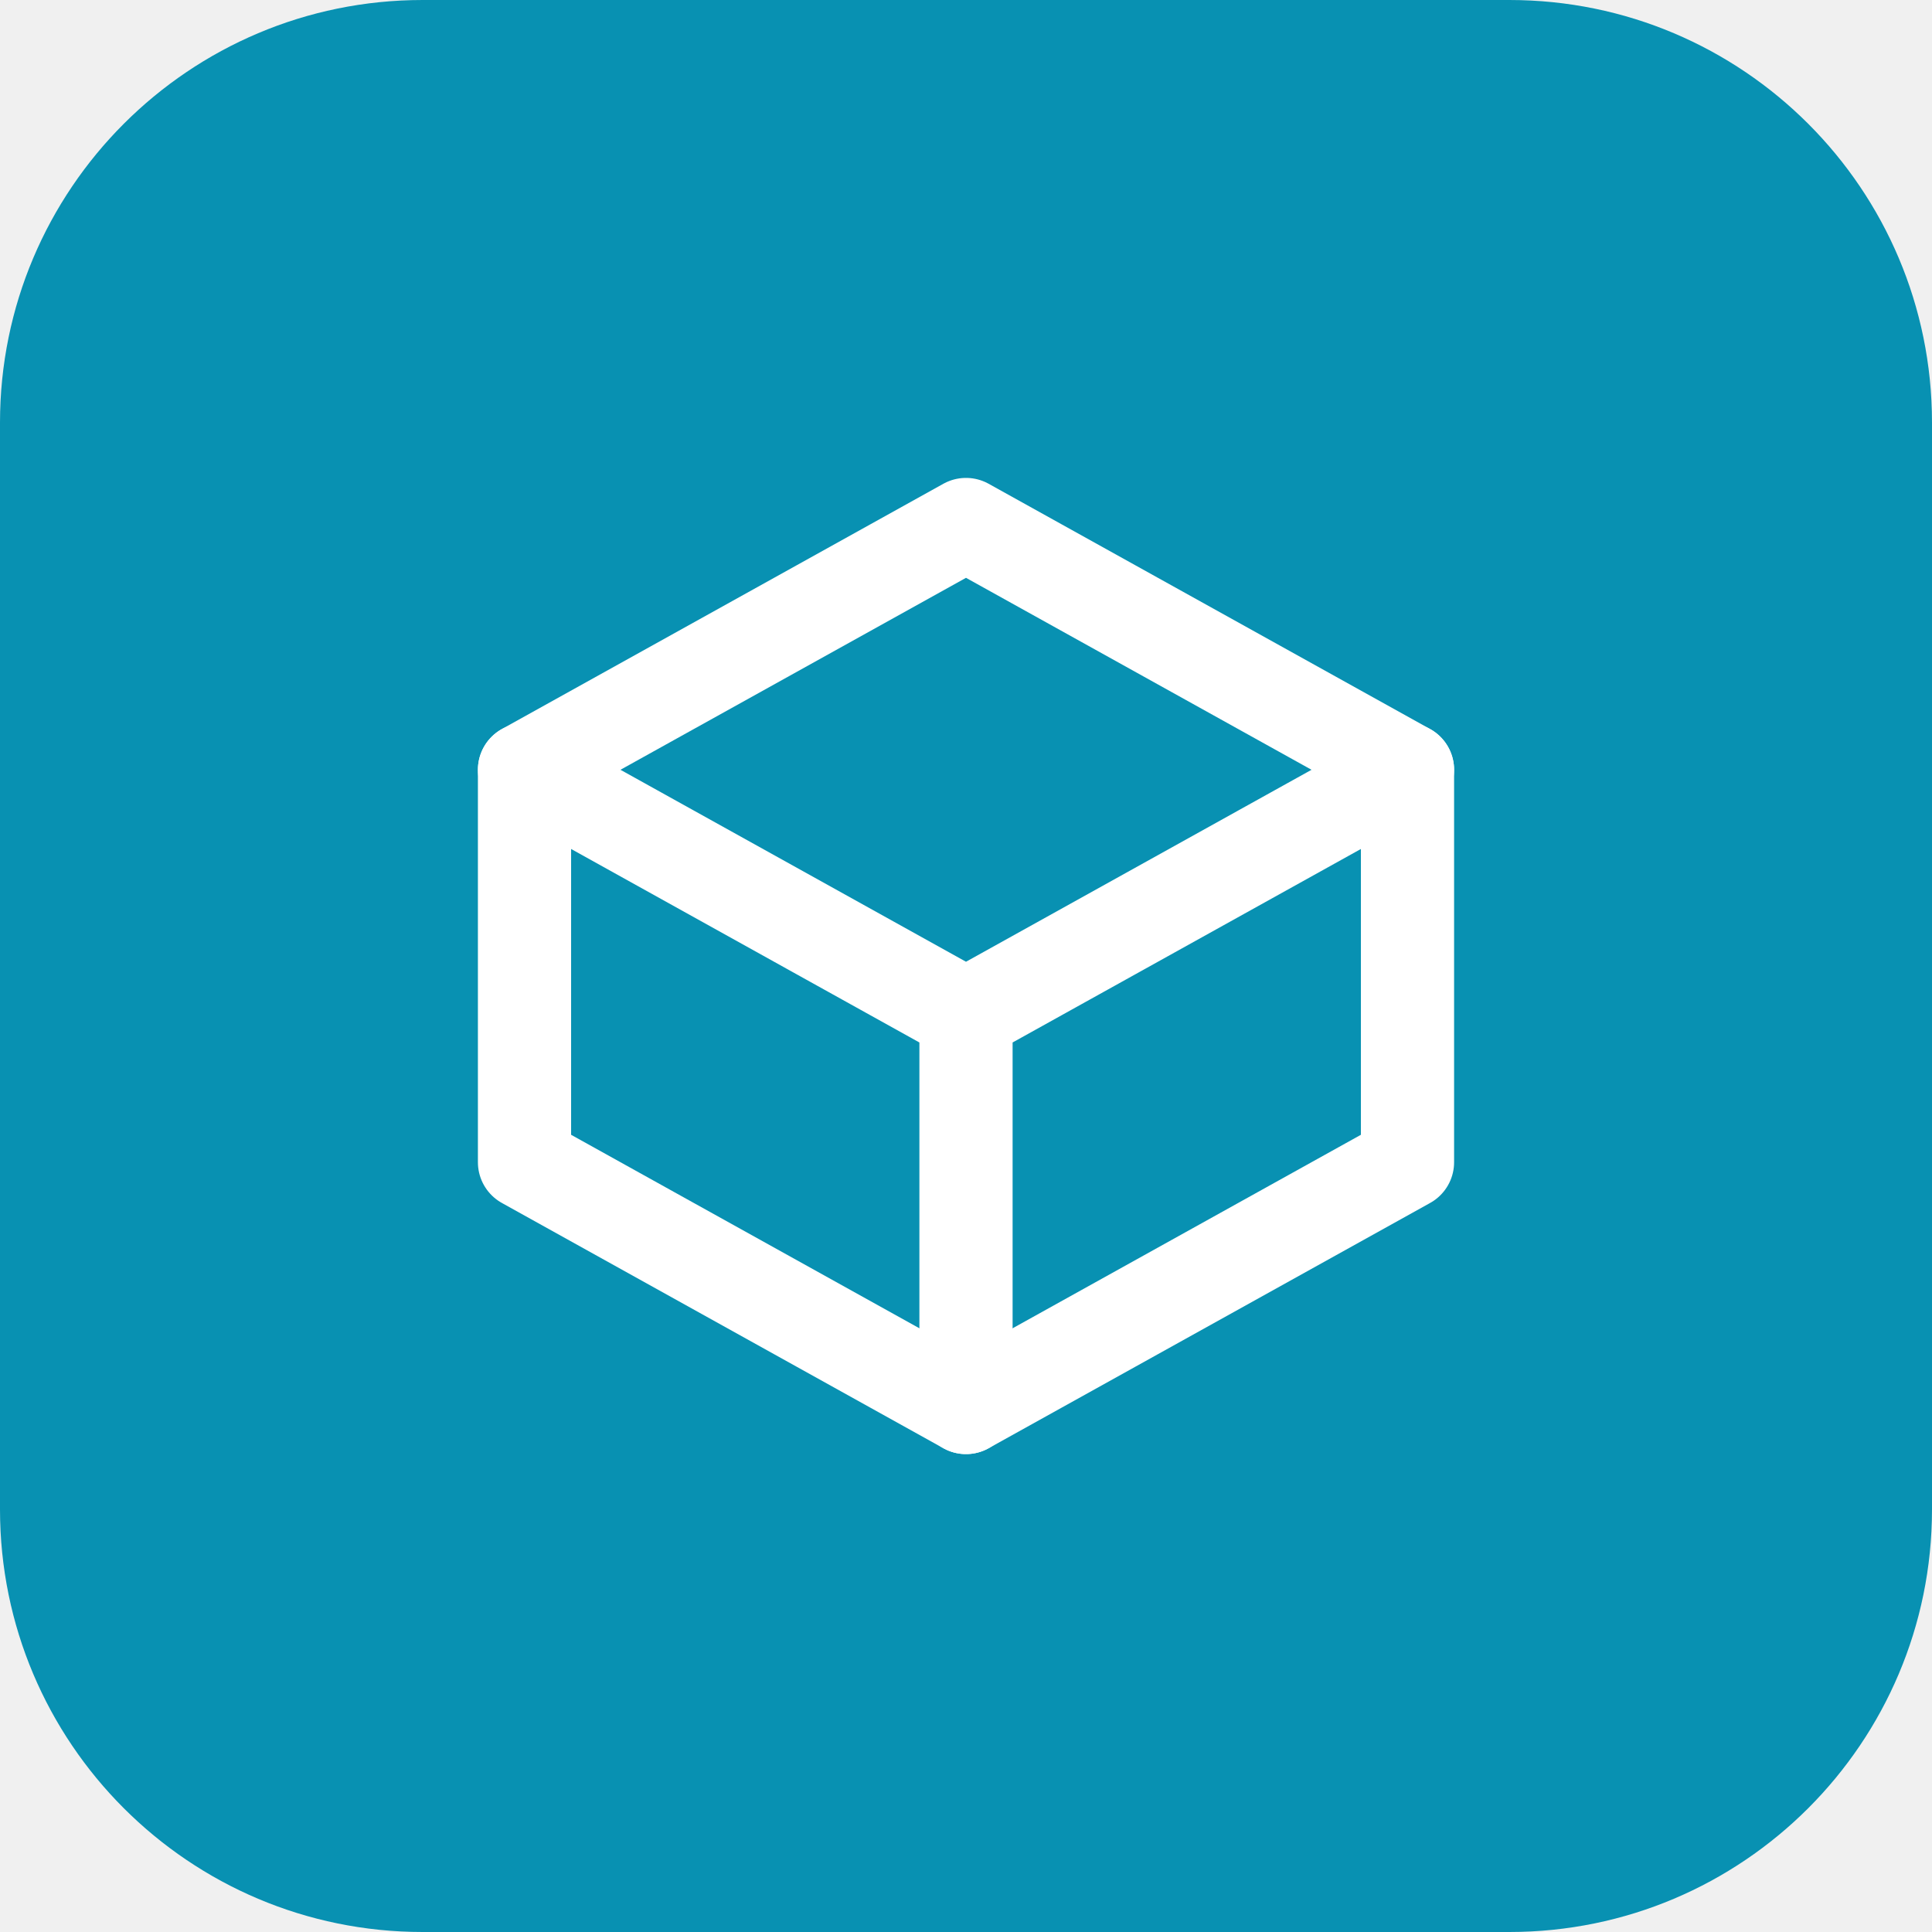
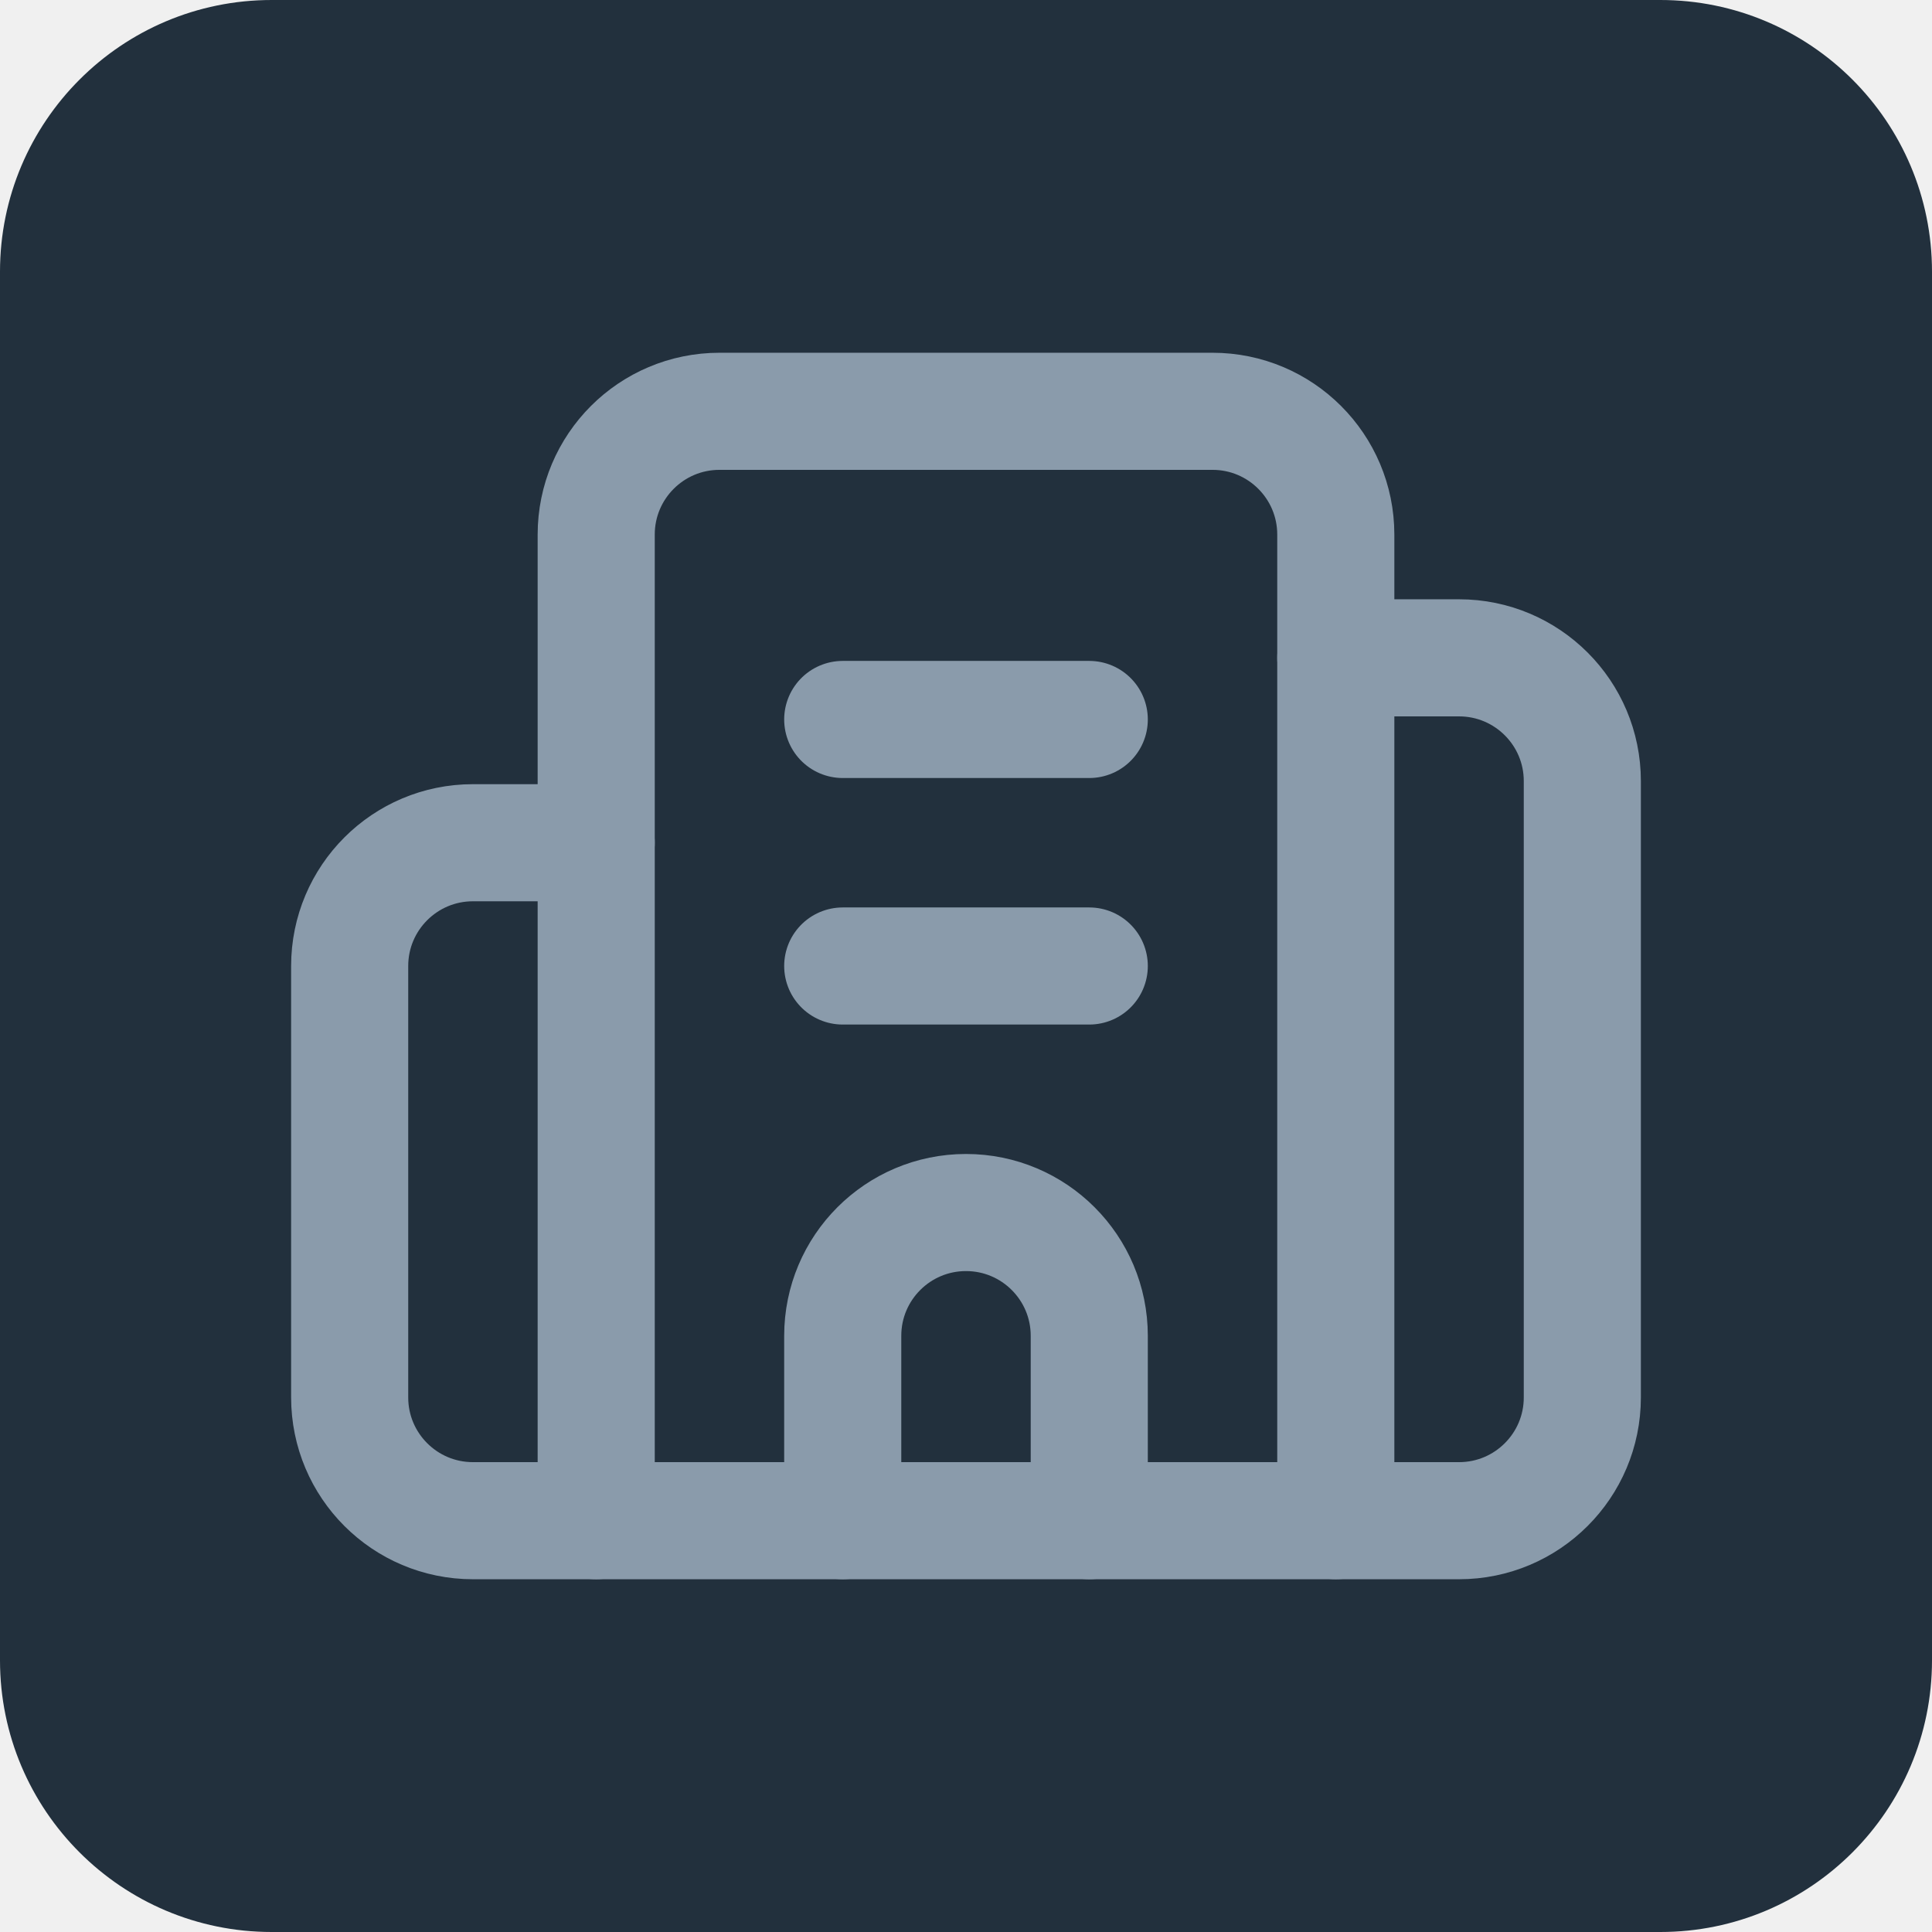
- <svg xmlns="http://www.w3.org/2000/svg" viewBox="0 0 512 512">
-   <rect width="512" height="512" rx="112" fill="#0891b2" />
-   <g transform="translate(100 100) scale(13)" fill="none" stroke="#fff" stroke-width="1.9" stroke-linecap="round" stroke-linejoin="round">
-     <path d="M21 8 12 3 3 8v8l9 5 9-5z" />
-     <path d="m3 8 9 5 9-5M12 13v8" />
+ <svg xmlns="http://www.w3.org/2000/svg" viewBox="0 0 512 512" fill="none">
+   <rect width="512" height="512" rx="72" fill="#22303d" />
+   <g transform="translate(60.0 60.0) scale(1)" stroke-linecap="round" stroke-linejoin="round">
+     <g transform="scale(16.3333)" stroke="#8a9bab" stroke-width="1.9" vector-effect="non-scaling-stroke">
+       <path d="M10 12h4" />
+       <path d="M10 8h4" />
+       <path d="M14 21v-3a2 2 0 0 0-4 0v3" />
+       <path d="M6 10H4a2 2 0 0 0-2 2v7a2 2 0 0 0 2 2h16a2 2 0 0 0 2-2V9a2 2 0 0 0-2-2h-2" />
+       <path d="M6 21V5a2 2 0 0 1 2-2h8a2 2 0 0 1 2 2v16" />
+     </g>
  </g>
</svg>
